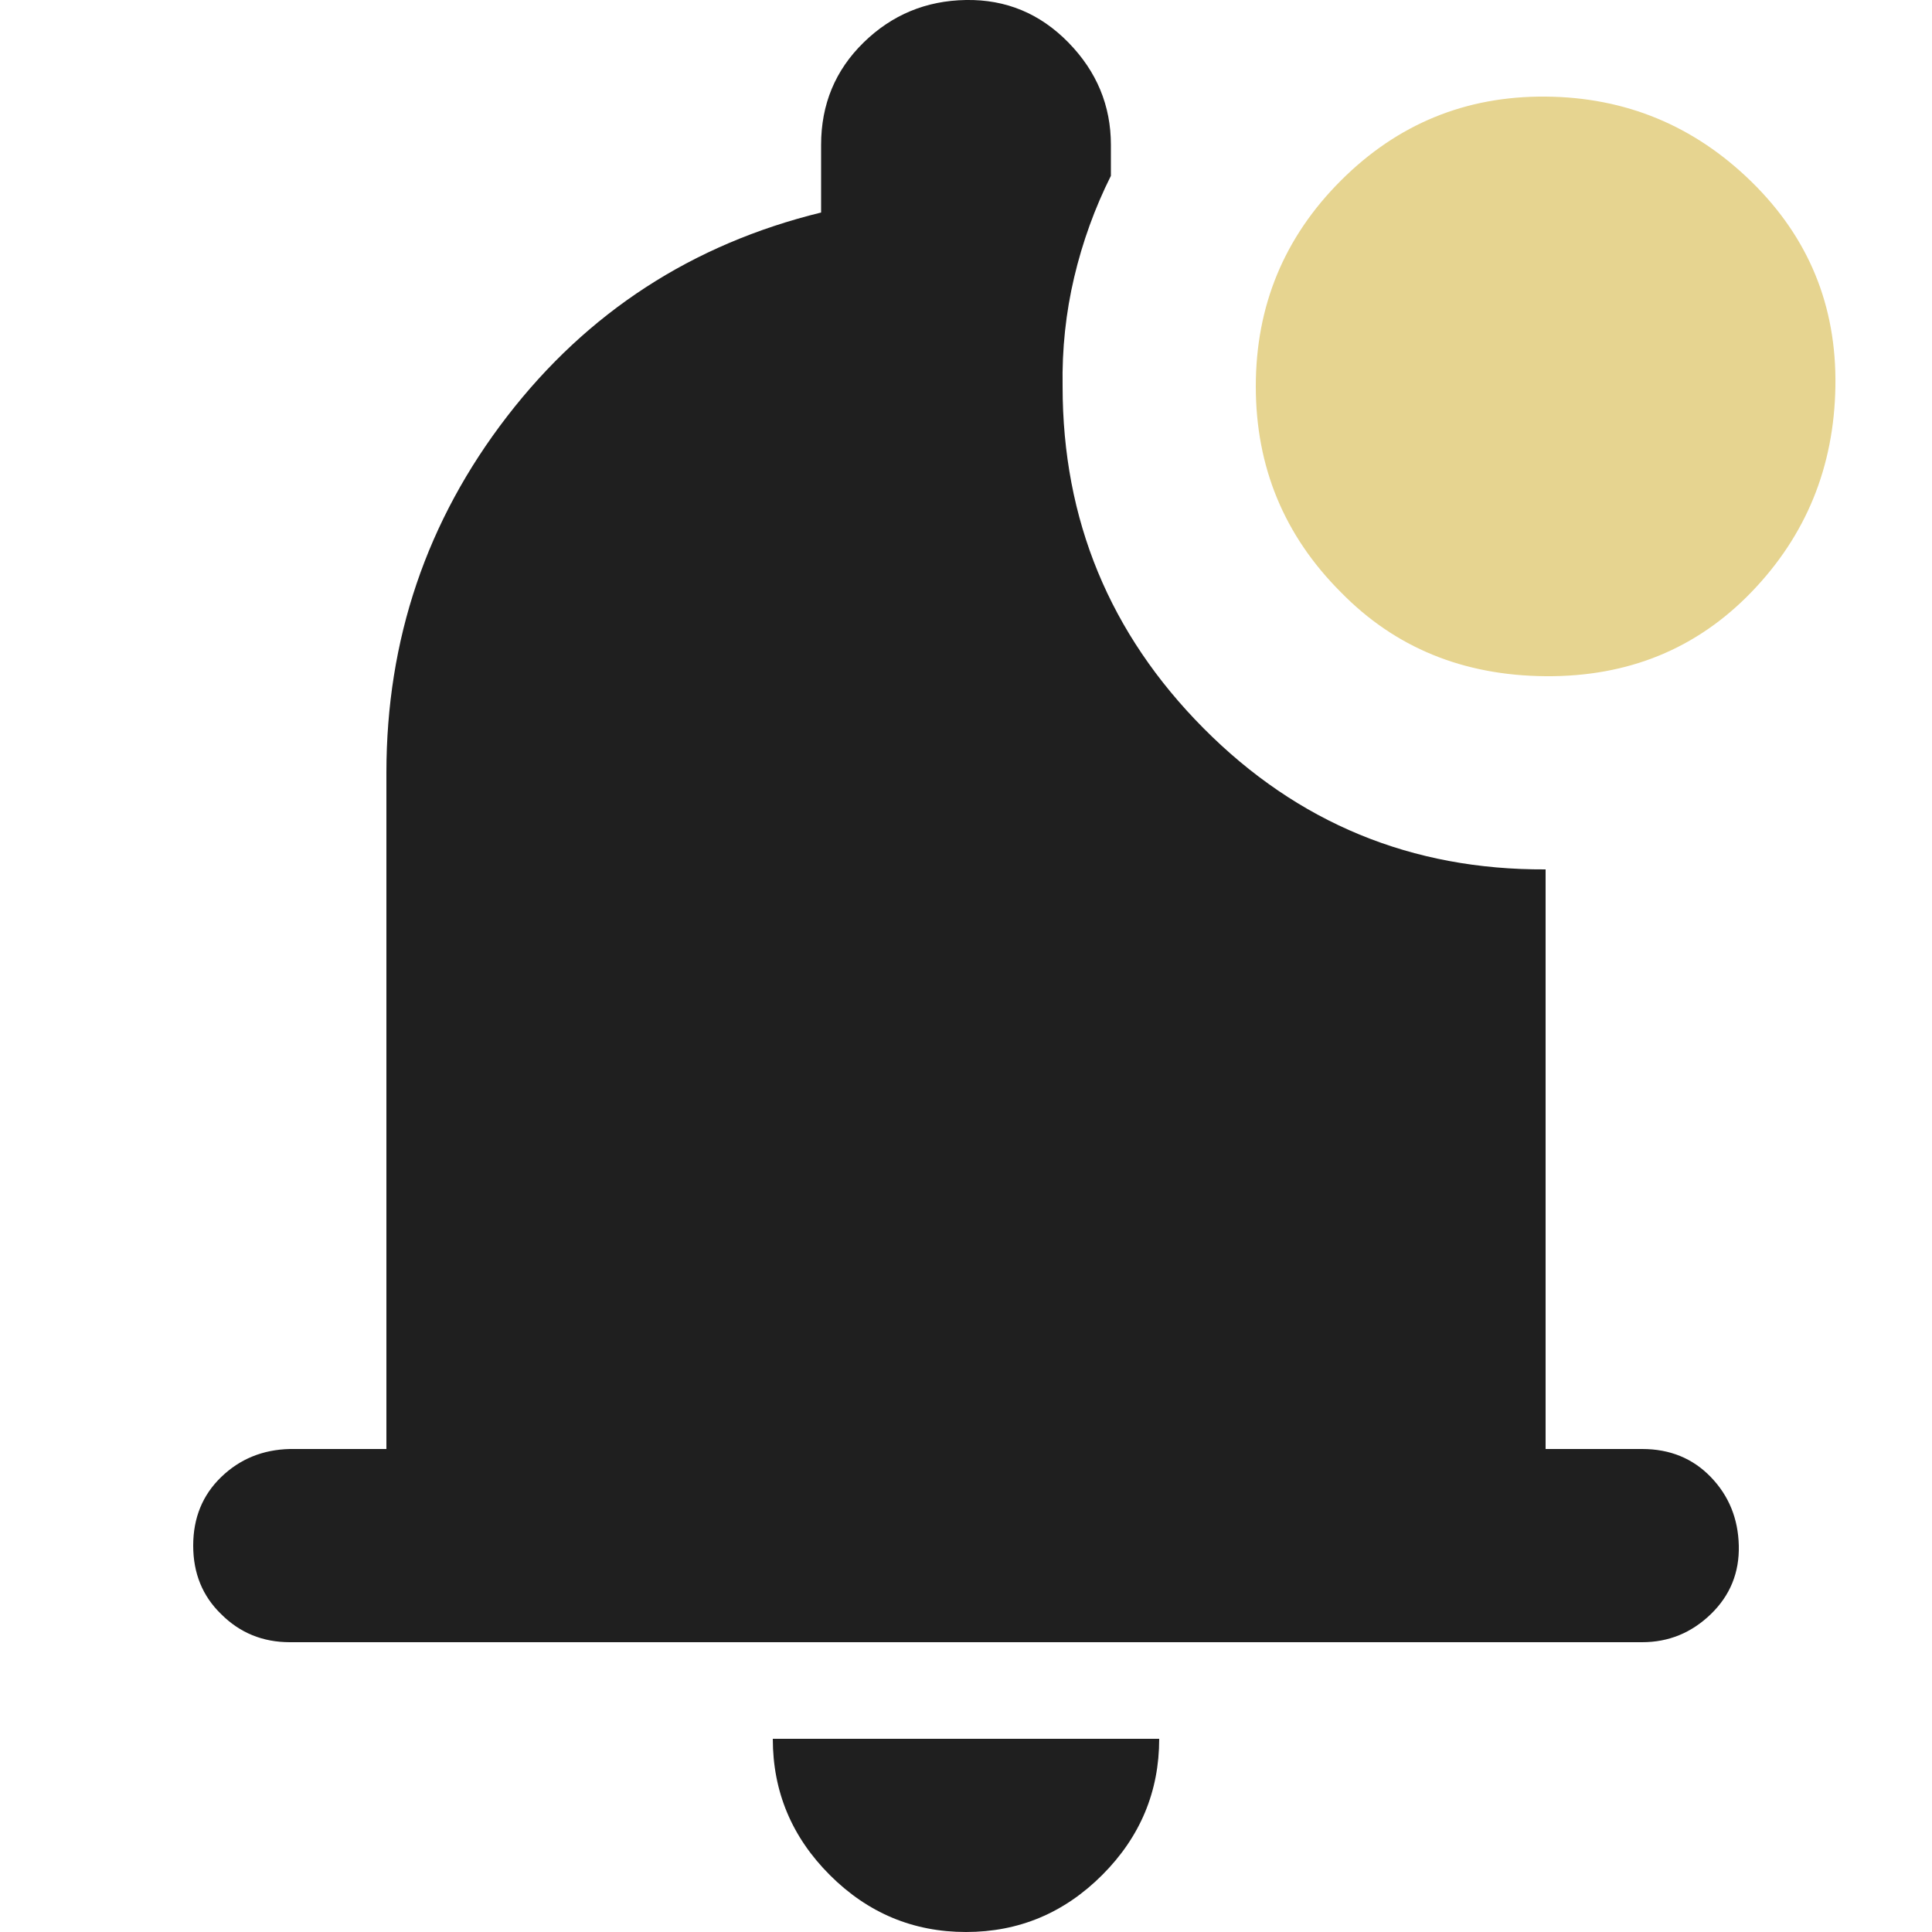
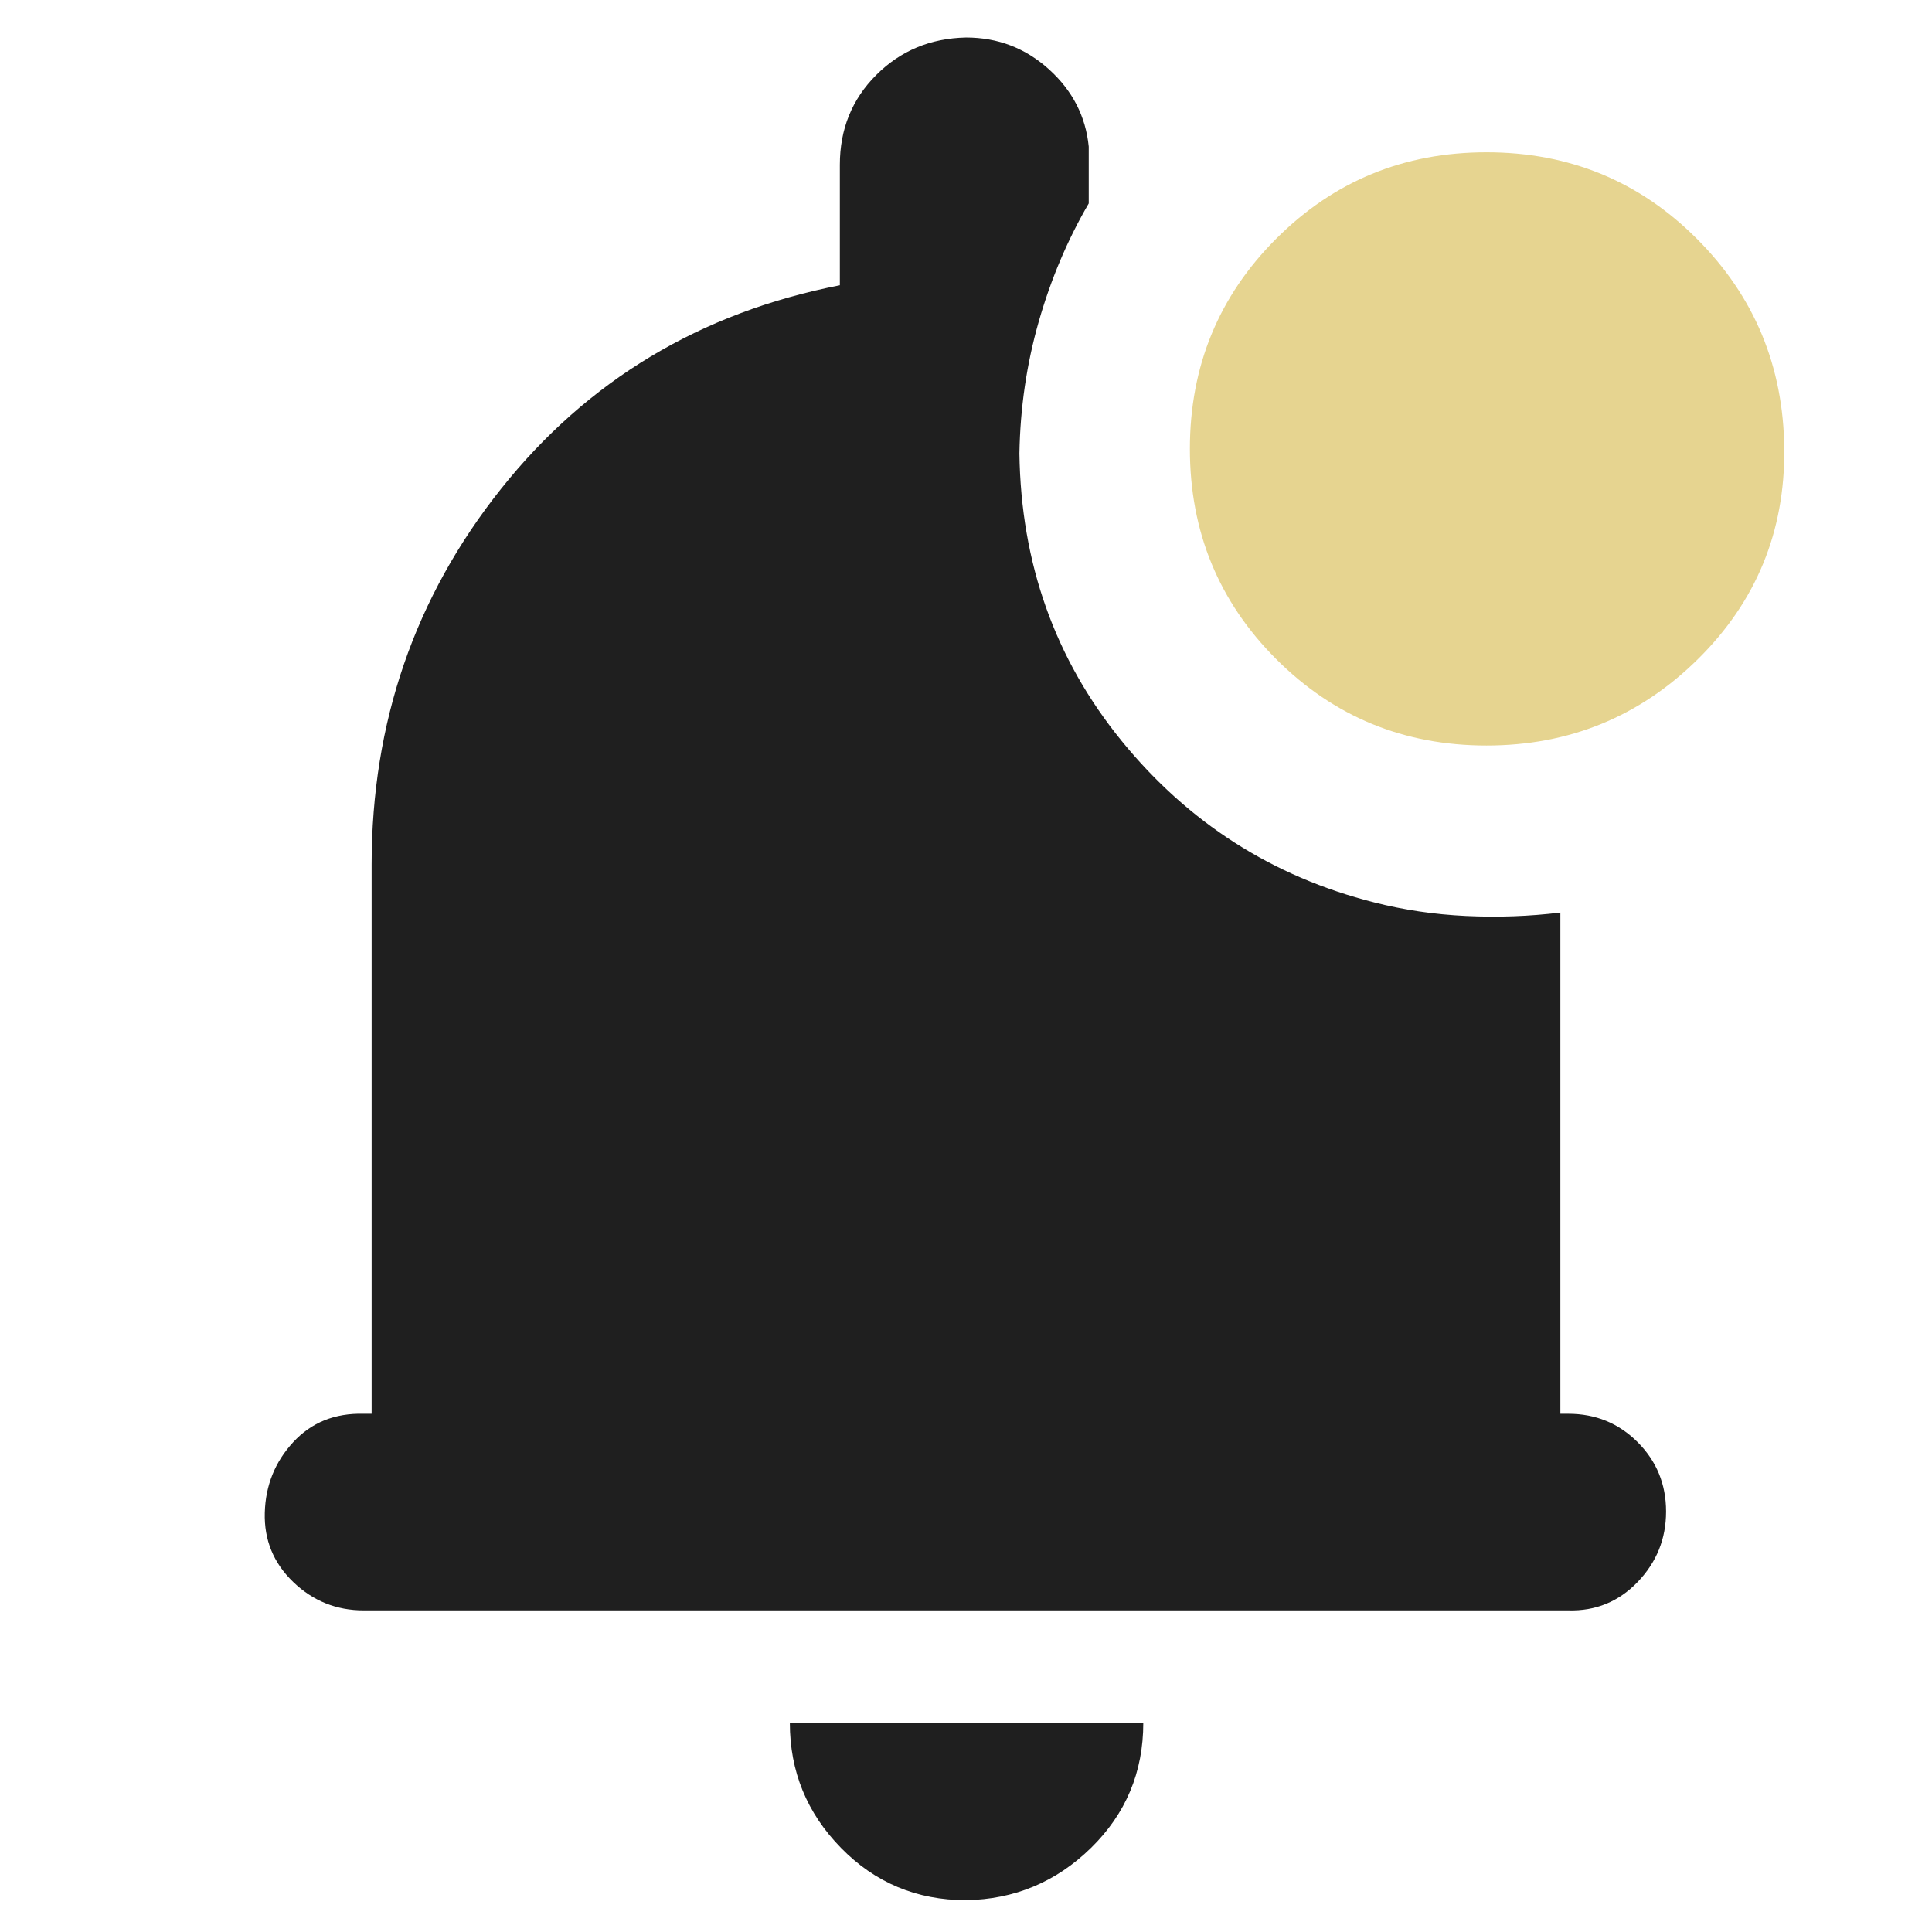
- <svg xmlns="http://www.w3.org/2000/svg" viewBox="2 2 20 20" height="20" width="20" fill="#1f1f1f" version="1.1" id="svg1">
-   <defs id="defs1" />
-   <path d="M 15.88,8.13 Q 15,7.25 15,6 15,4.75 15.88,3.87 16.76,2.99 18,3 19.24,3.01 20.13,3.88 21.02,4.75 21,6 20.98,7.25 20.13,8.13 19.28,9.01 18,9 16.72,8.99 15.88,8.13 Z" id="path3" style="fill:#e6d490;fill-opacity:1" />
-   <path d="M 5,19 Q 4.58,19 4.29,18.71 4,18.43 4,18 4,17.57 4.29,17.29 4.58,17.01 5,17 H 6 V 10 Q 6,7.93 7.25,6.31 8.5,4.69 10.5,4.2 V 3.5 Q 10.5,2.87 10.94,2.44 11.38,2.01 12,2 12.62,1.99 13.06,2.44 13.5,2.89 13.5,3.5 V 3.82 Q 13.25,4.32 13.12,4.87 12.99,5.42 13,6 13,8.07 14.46,9.54 15.92,11.01 18,11 v 6 h 1 q 0.43,0 0.71,0.29 0.28,0.29 0.29,0.71 0.01,0.42 -0.29,0.71 Q 19.41,19 19,19 Z" id="path2" />
-   <path d="M 12,22 Q 11.18,22 10.59,21.41 10,20.82 10,20 h 4 q 0,0.82 -0.59,1.41 Q 12.82,22 12,22 Z" id="path1" />
+ <svg xmlns="http://www.w3.org/2000/svg" viewBox="1.5 1.5 17.0 17.0" width="17.0" height="17.0" fill="#1f1f1f">
+   <path d="M12.73,7.3q-0.76-0.76-0.76-1.85t0.76-1.85t1.85-0.76t1.85,0.76T17.2,5.45T16.44,7.3T14.58,8.06T12.73,7.3Z" style="fill:#e6d490;fill-opacity:1" />
+   <path d="M10,18.22q-0.65,0-1.1-0.46t-0.45-1.1h3.11q0,0.65-0.46,1.1T10,18.22ZM4.7,15.67q-0.36,0-0.62-0.25T3.83,14.81t0.25-0.62T4.7,13.94H4.77V9.11q0-1.88 1.14-3.31T8.89,4.01V2.95q0-0.47 0.32-0.79T10,1.83q0.42,0 0.73,0.28t0.35,0.68v0.5Q10.8,3.77 10.64,4.33T10.47,5.49q0.02,1.45 0.9,2.53t2.22,1.42q0.39,0.1 0.81,0.12t0.83-0.03v4.41H15.3q0.36,0 0.61,0.25t0.25,0.61t-0.25,0.62t-0.61,0.25H4.7Z" />
</svg>
